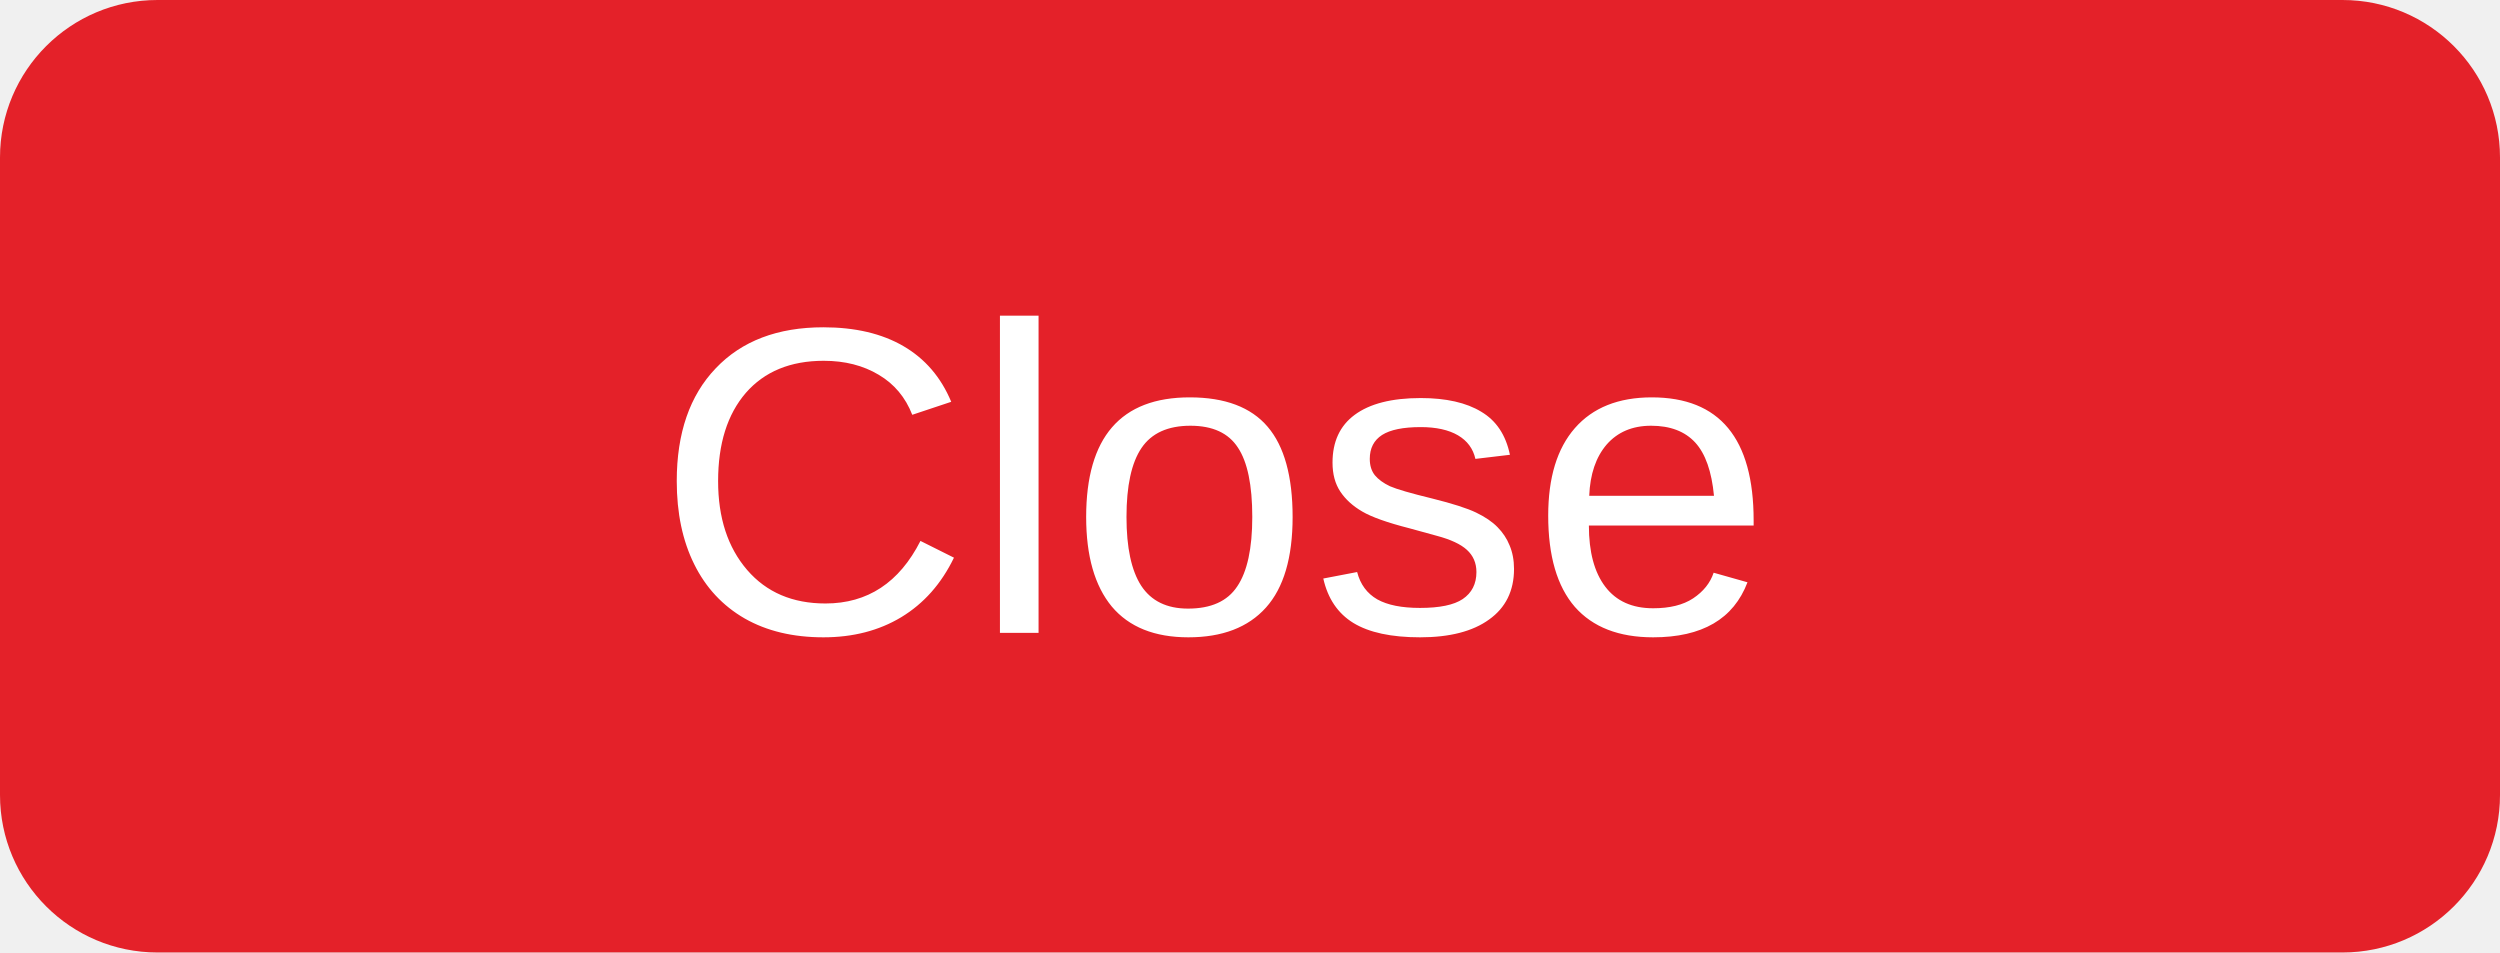
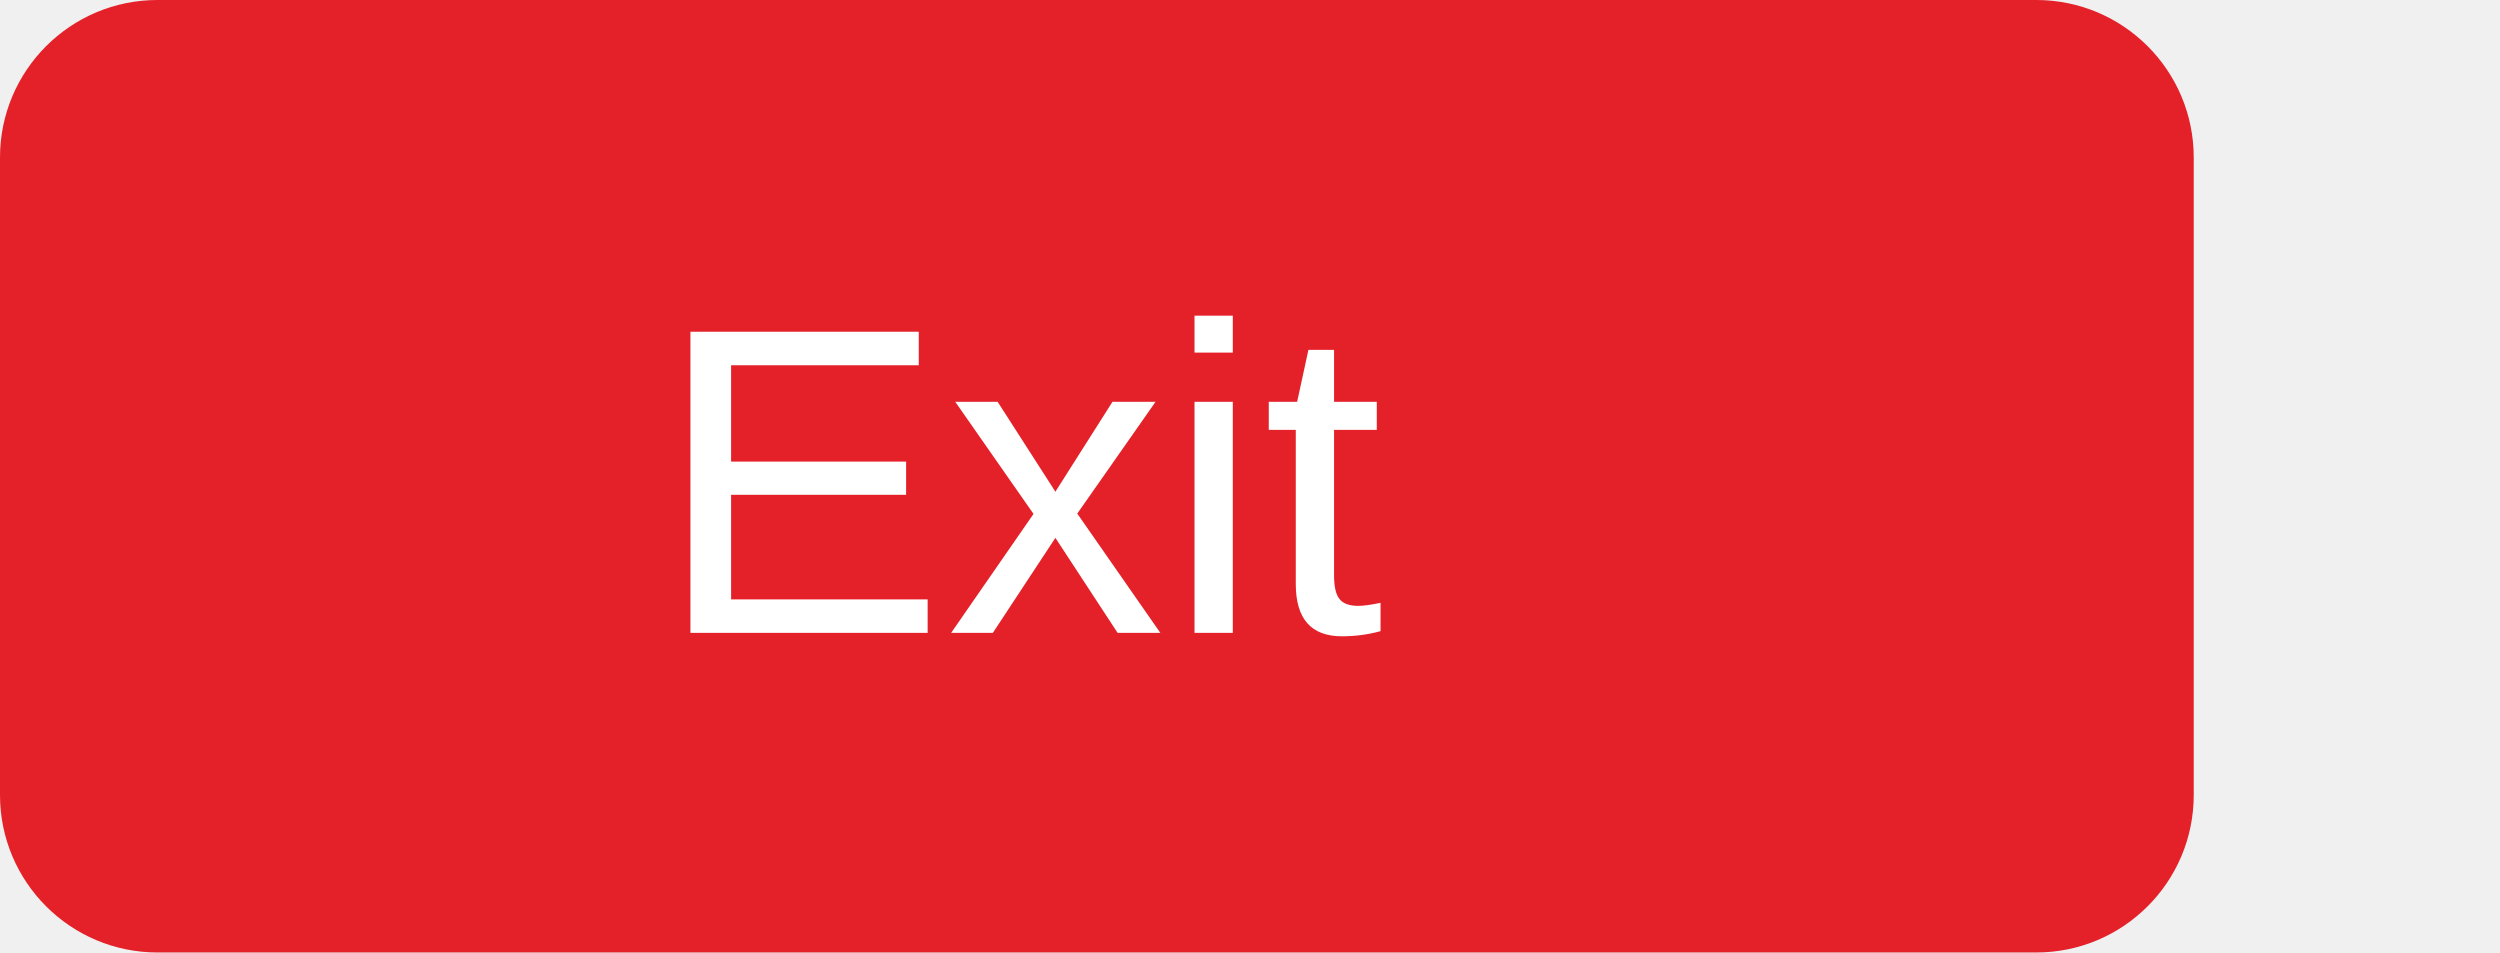
<svg xmlns="http://www.w3.org/2000/svg" id="a" viewBox="0 0 114.28 43.54">
  <defs>
    <style>.b{fill:#e42129;}.c{fill:#fff;font-family:Arial-BoldMT, Arial;font-size:20px;}</style>
  </defs>
-   <rect class="b" width="114.28" height="43.54" rx="7.2" ry="7.2" />
+   <rect class="b" width="100.28" height="43.54" rx="7.2" ry="7.2" />
  <text class="c" transform="translate(29.92 28.93)">
-     <tspan x="0" y="0">Close</tspan>
+     <tspan x="0" y="0">Exit</tspan>
  </text>
</svg>
